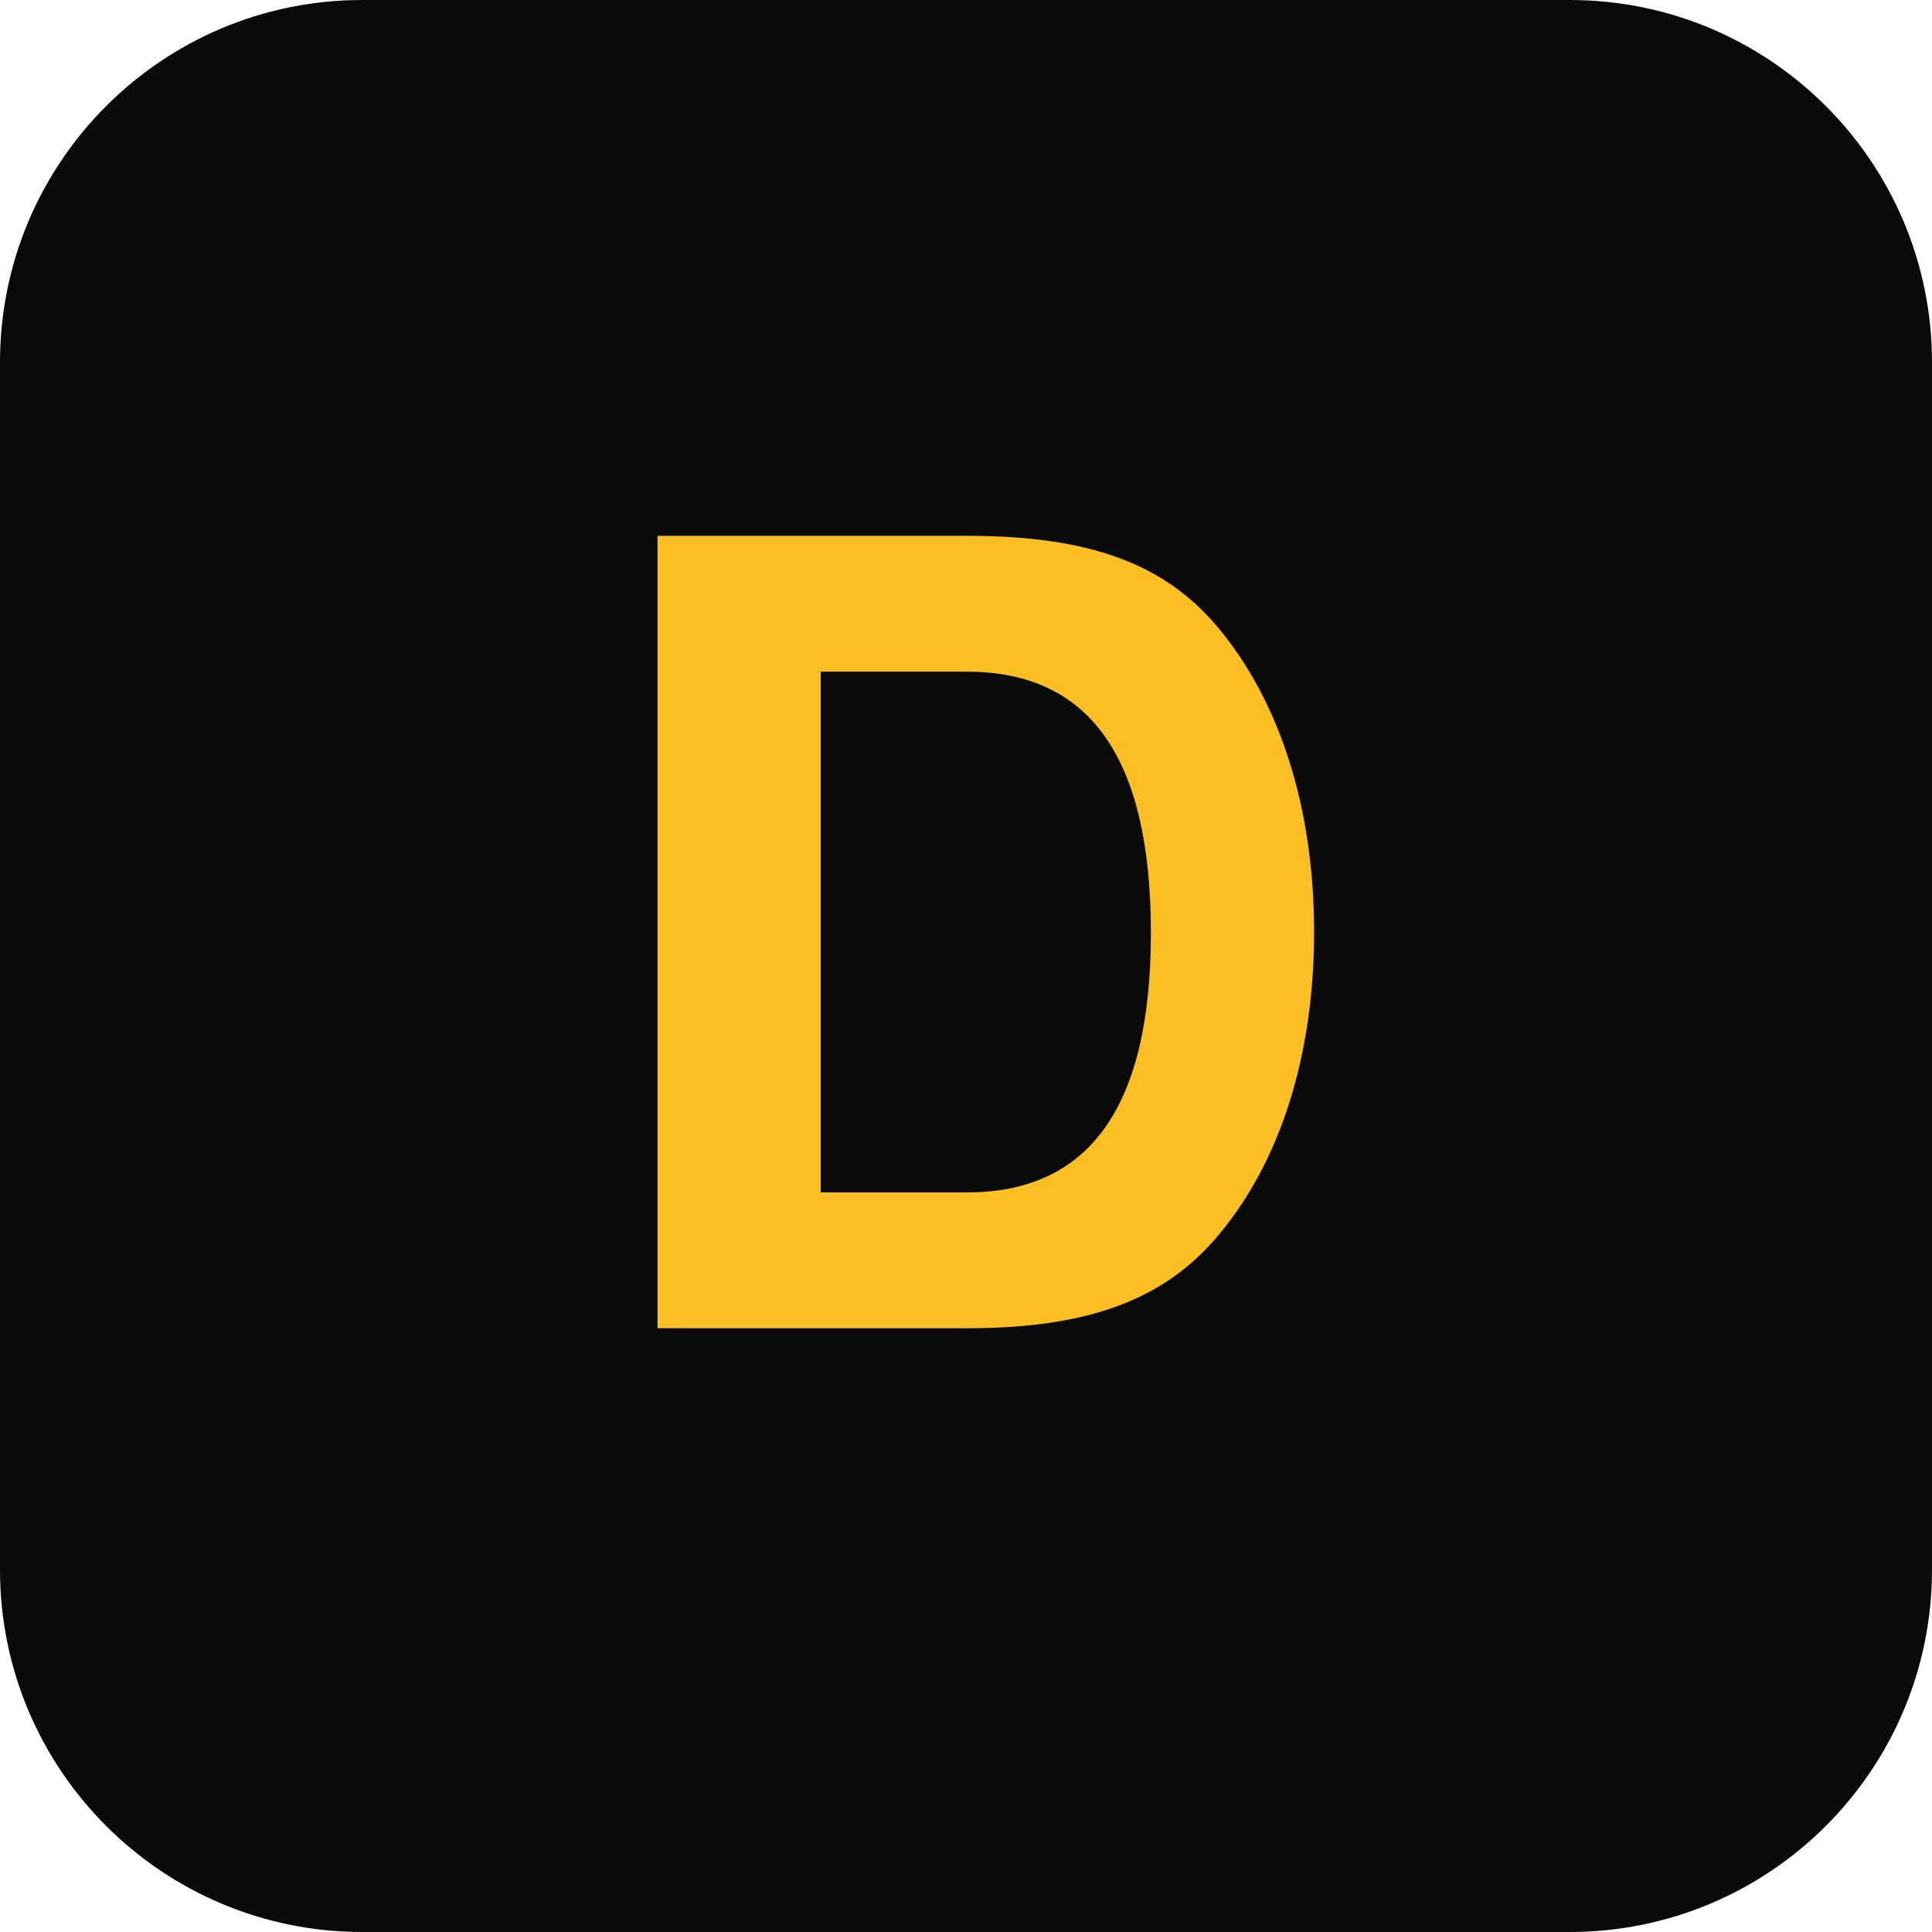
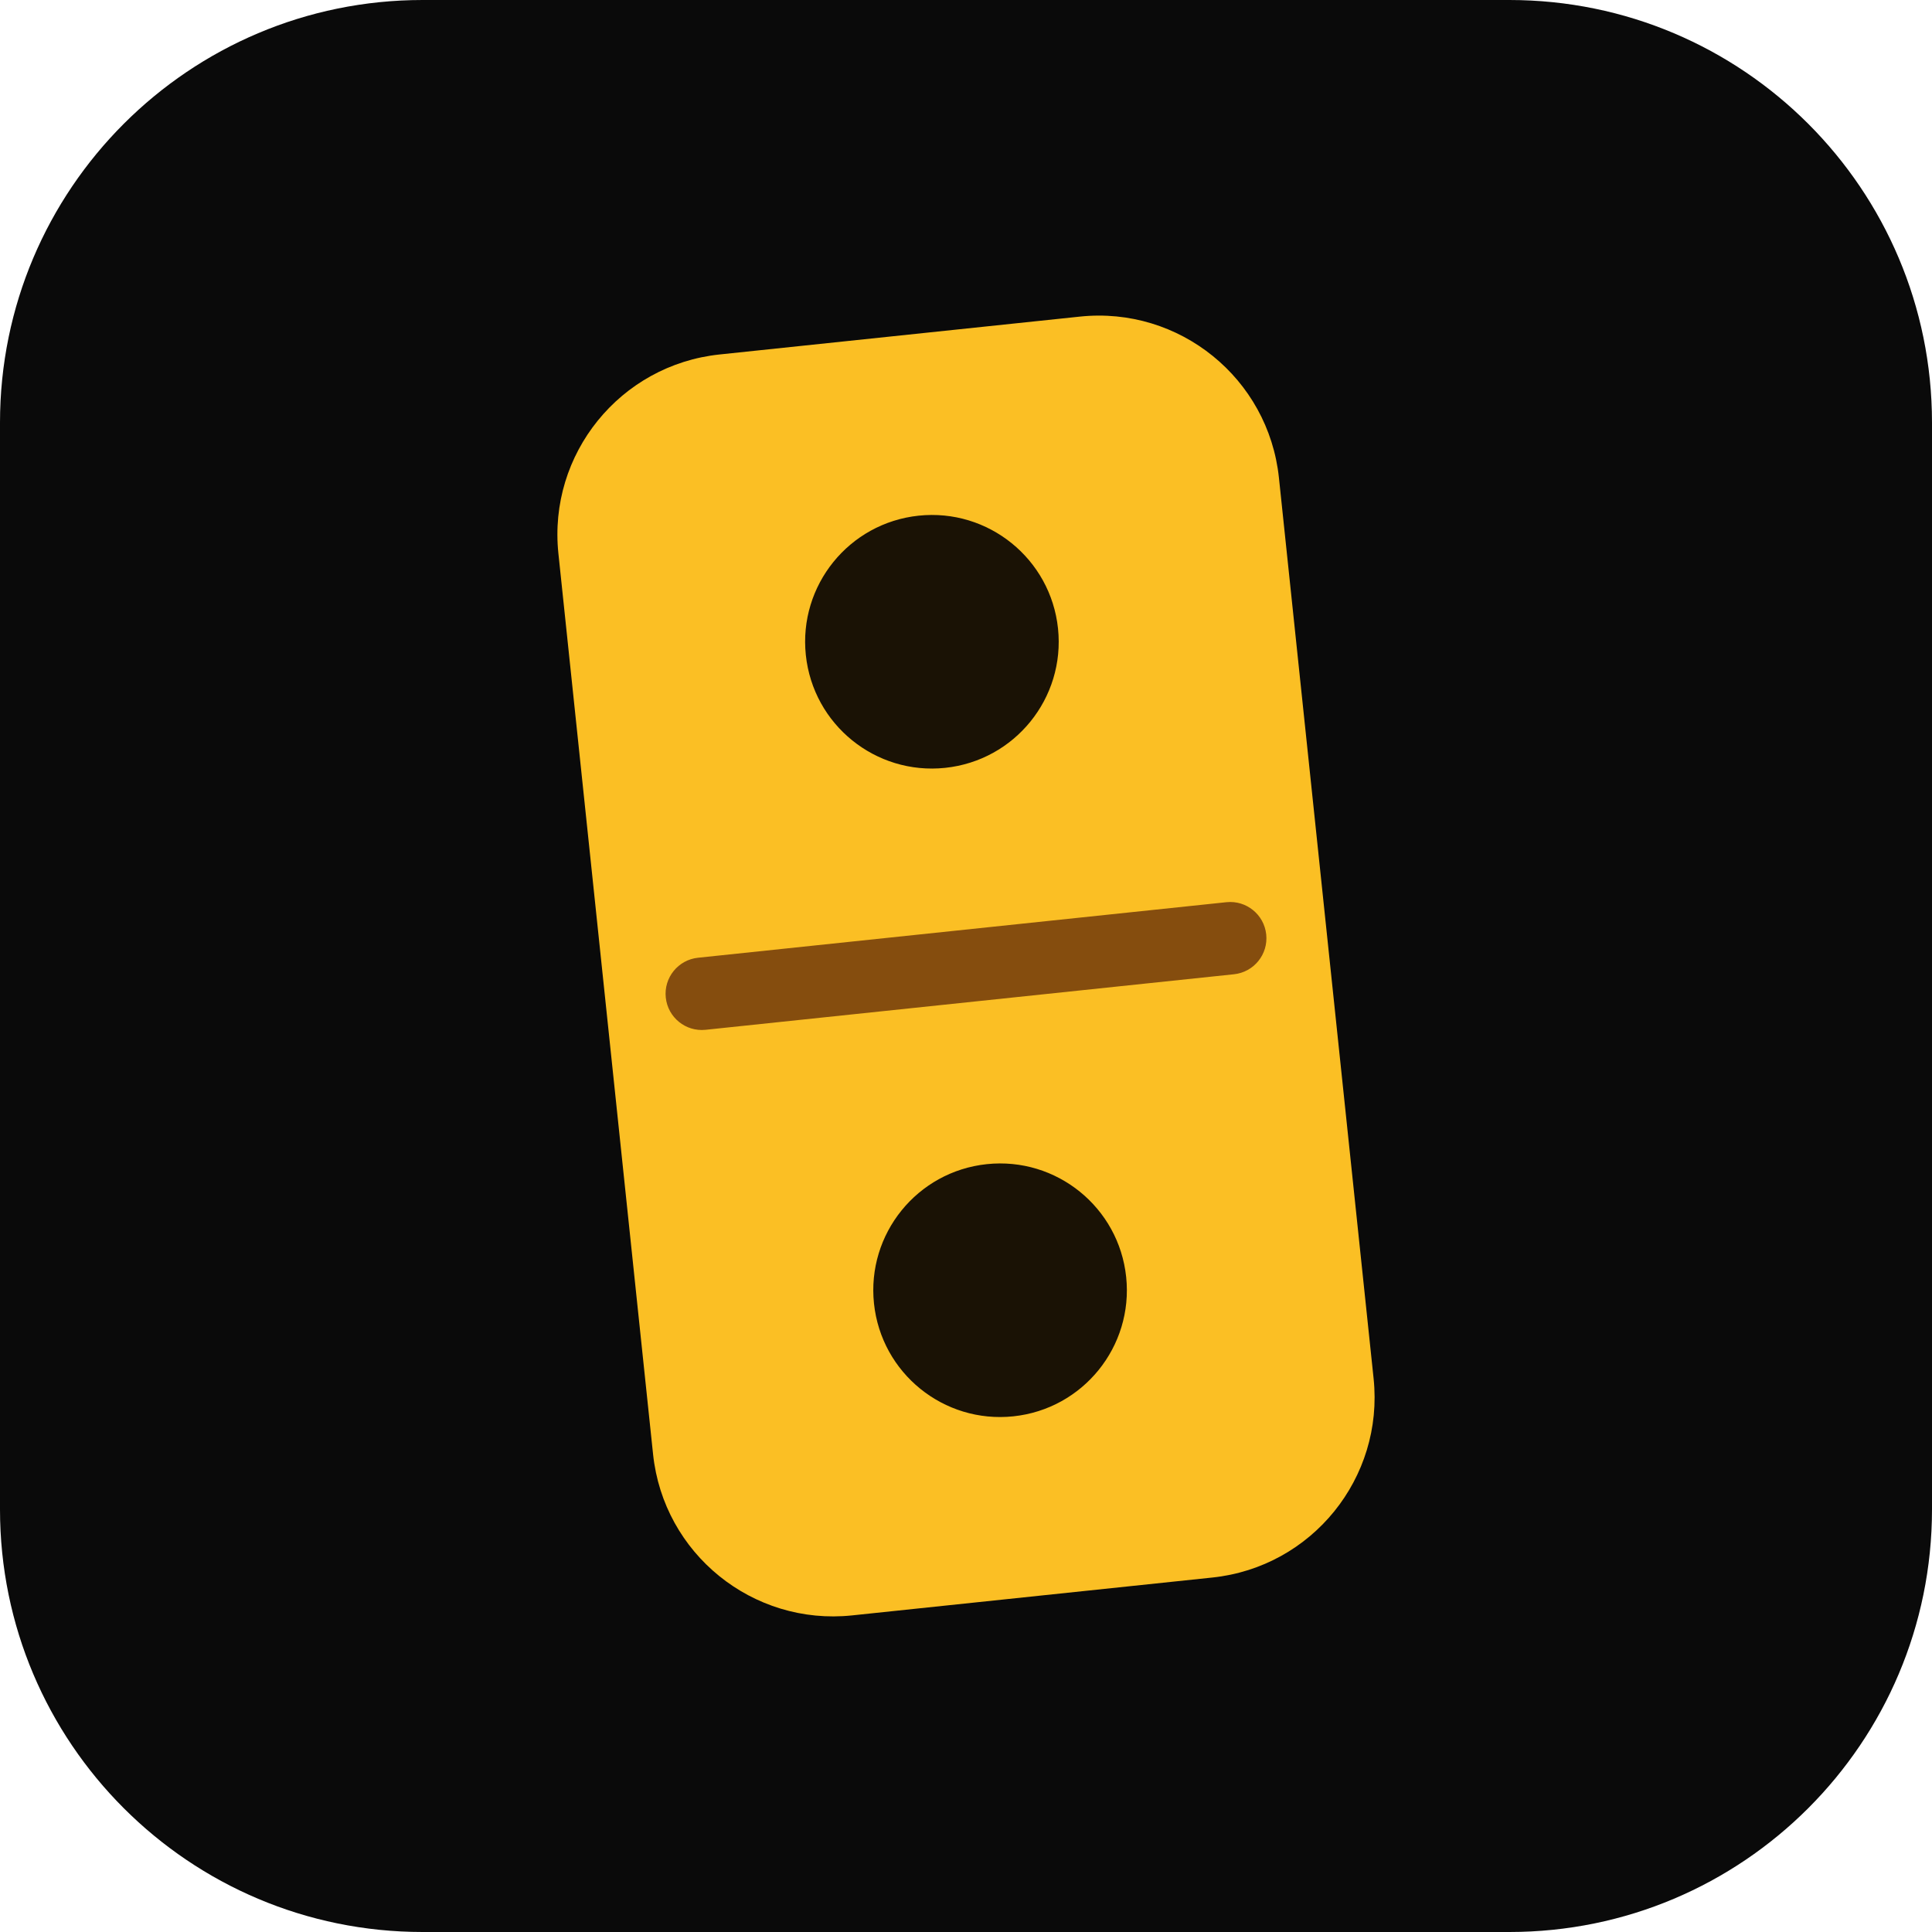
<svg xmlns="http://www.w3.org/2000/svg" viewBox="0 0 32 32">
-   <rect width="32" height="32" rx="6" fill="#0a0a0a" />
-   <text x="16" y="22" font-family="-apple-system, BlinkMacSystemFont, Segoe UI, Helvetica, Arial, sans-serif" font-size="18" font-weight="800" text-anchor="middle" fill="#fbbf24">D</text>
+   <rect width="32" height="32" rx="7" fill="#0a0a0a" />
+   <g transform="rotate(-6 16 16)">
+     <rect x="10" y="5.5" width="12" height="21" rx="3" fill="#fbbf24" />
+     <rect x="11" y="15.4" width="10" height="1.2" rx="0.6" fill="#854d0e" />
+     <g fill="#1a1205">
+       <circle cx="16" cy="10.6" r="2.1" />
+       <circle cx="16" cy="21.4" r="2.1" />
+     </g>
+   </g>
</svg>
